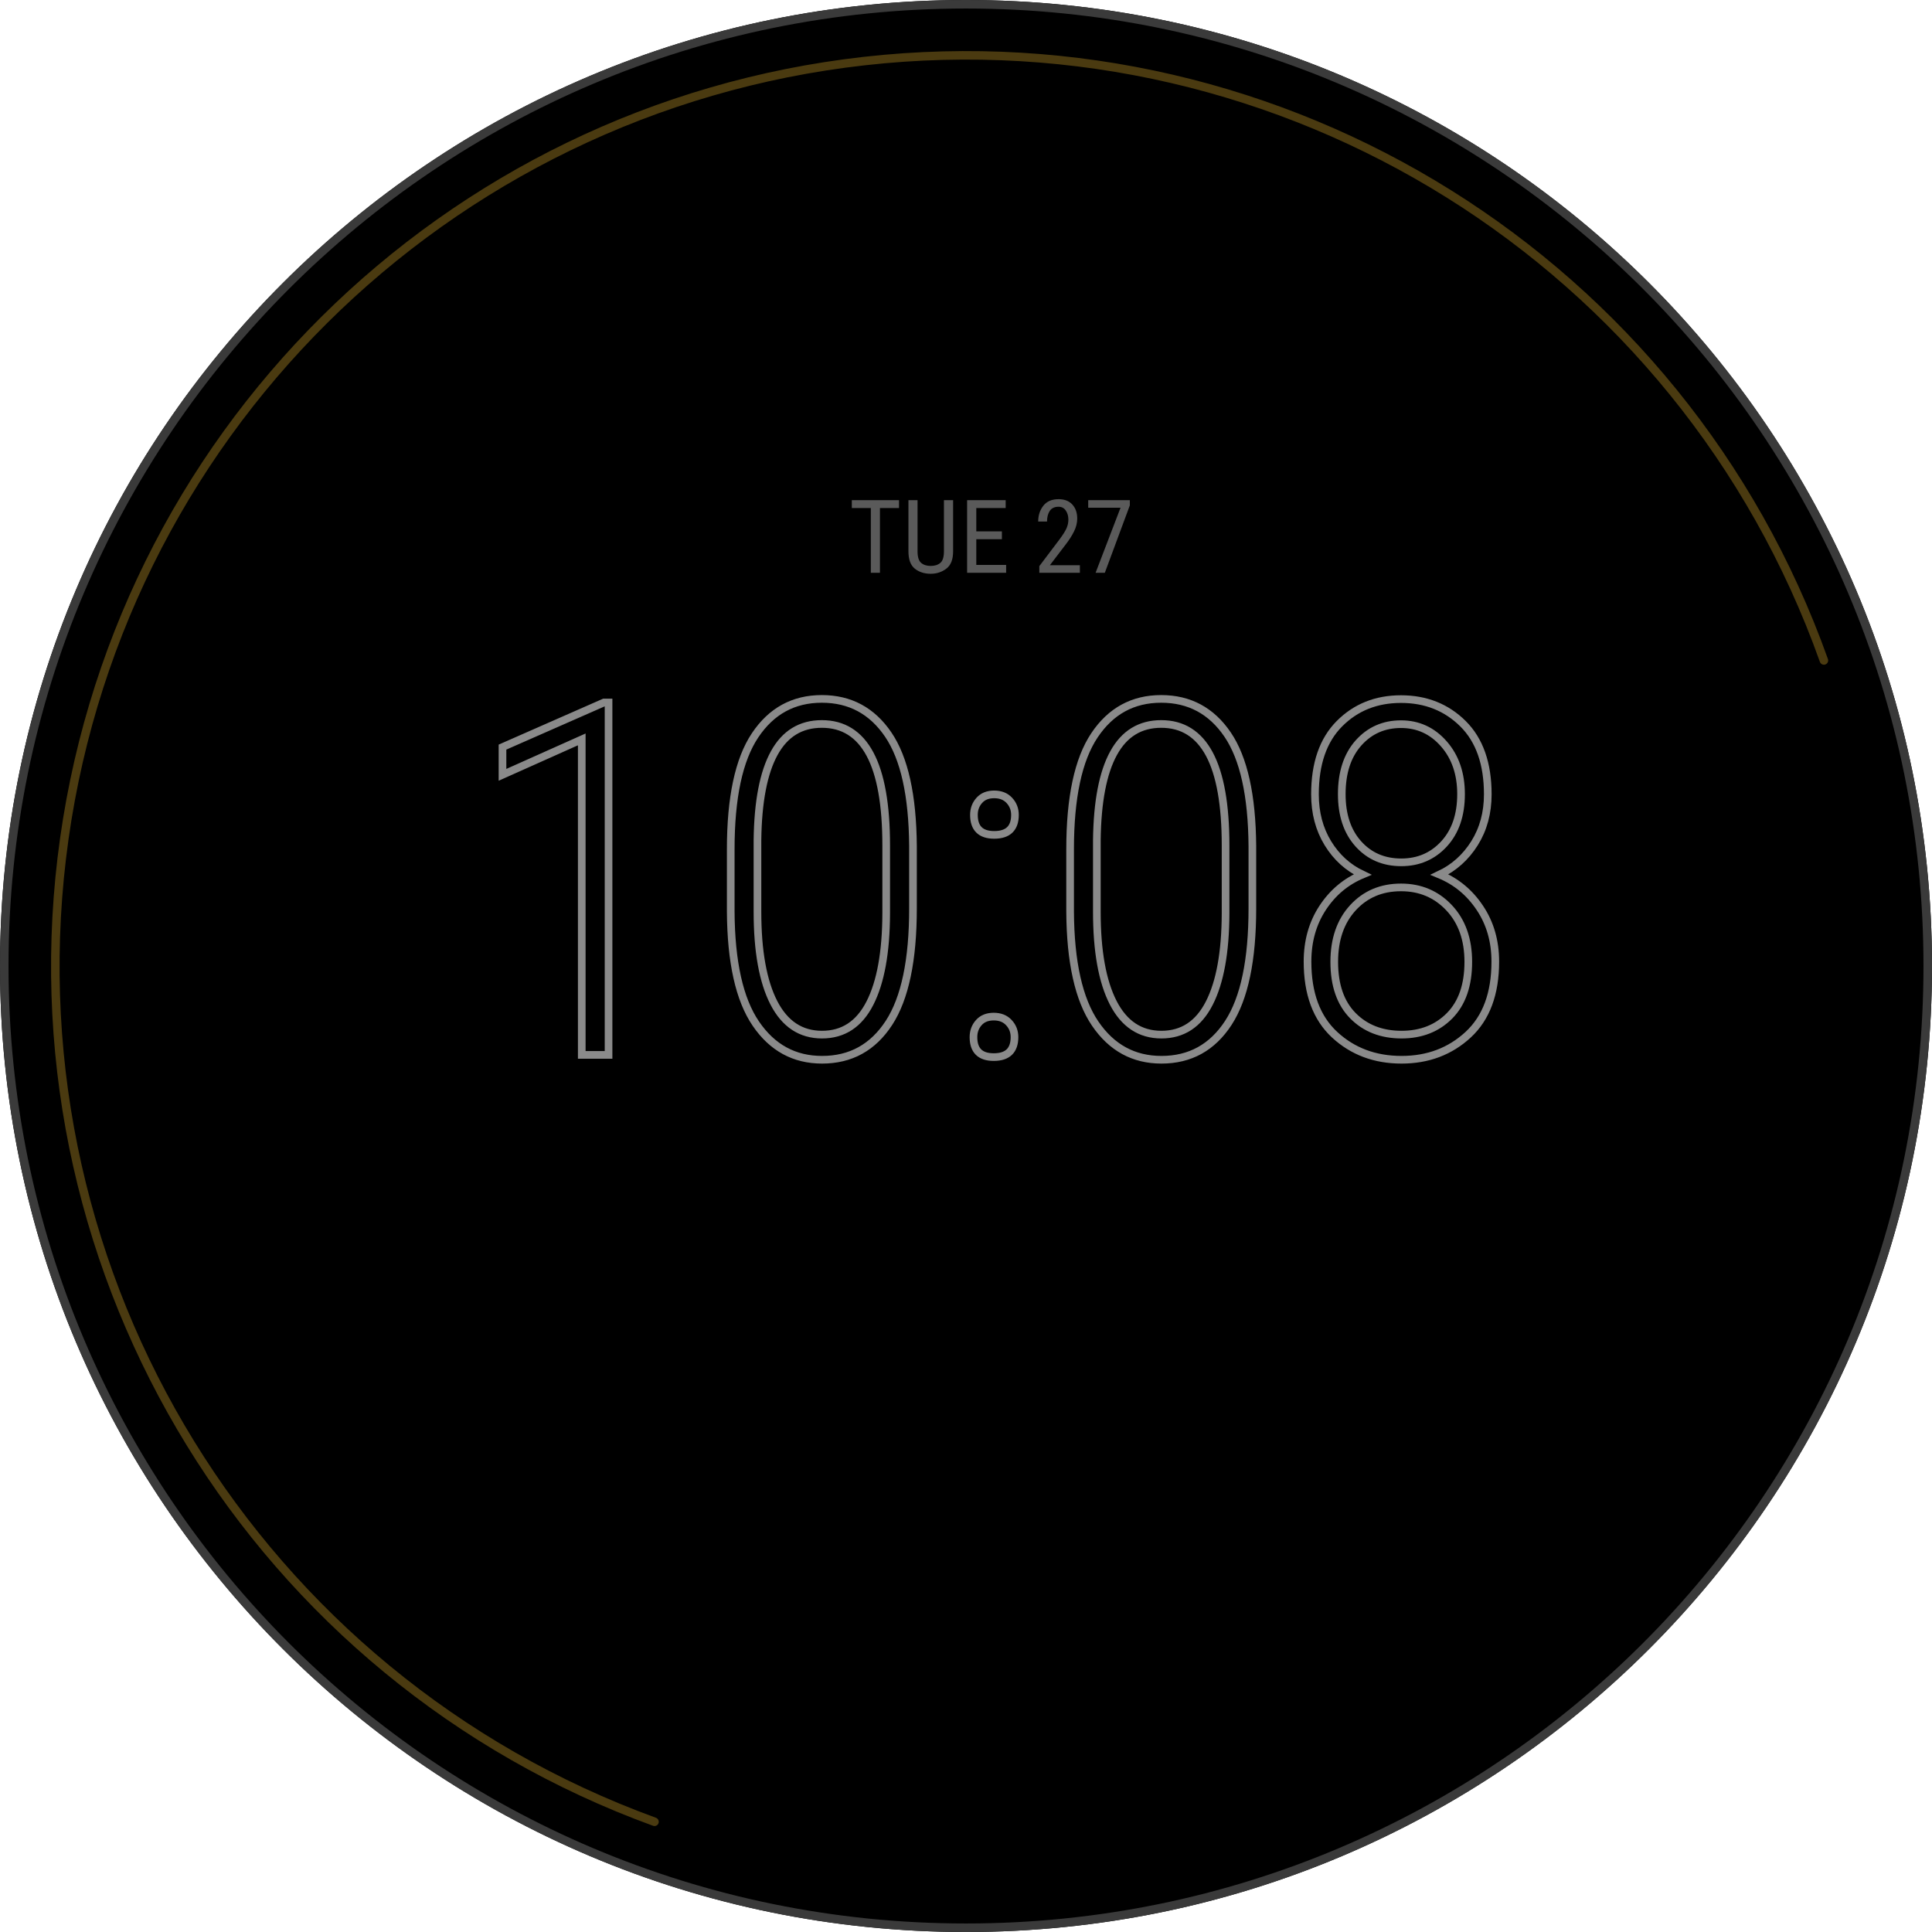
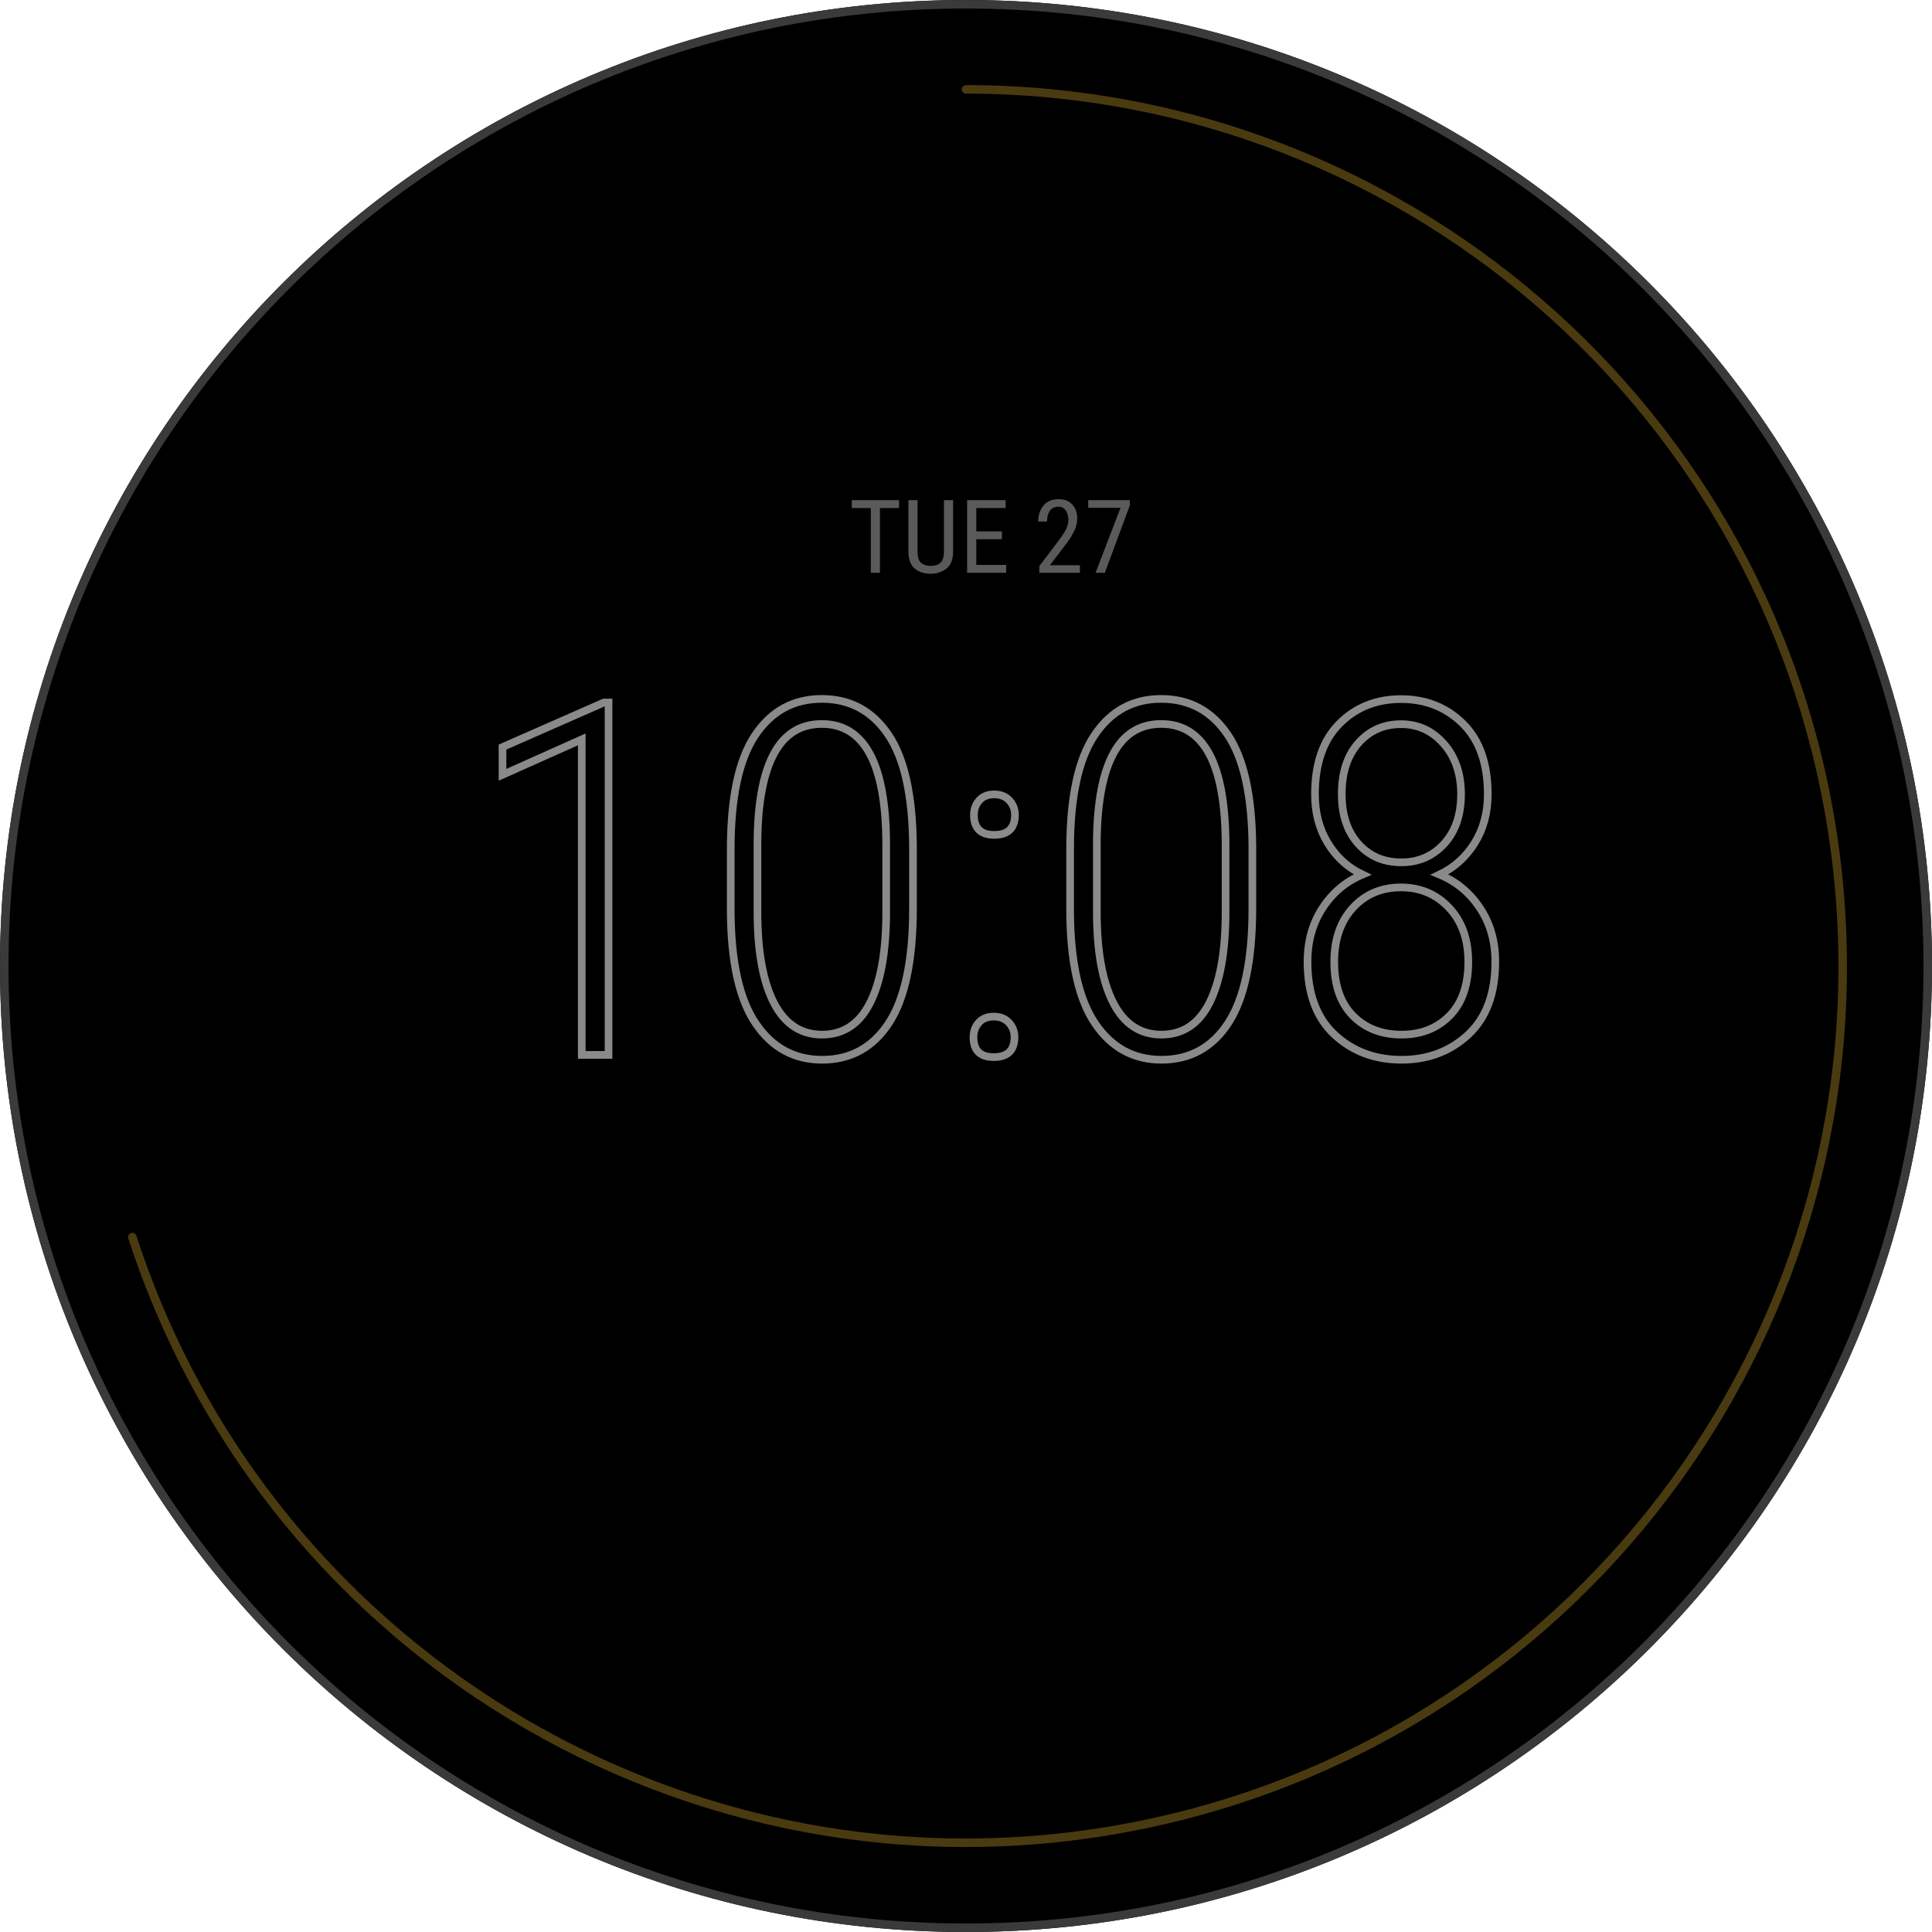
<svg xmlns="http://www.w3.org/2000/svg" viewBox="0 0 454 454" width="454" height="454">
  <defs>
    <clipPath id="face">
      <circle cx="227.0" cy="227.0" r="227.0" />
    </clipPath>
  </defs>
  <circle cx="227.0" cy="227.0" r="227.0" fill="#000000" />
  <g clip-path="url(#face)">
    <text x="233.0" y="128.0" font-size="24" fill="#5A5A5A" font-weight="400" text-anchor="middle" dominant-baseline="middle" font-family="'Roboto Condensed','Arial Narrow',Arial,sans-serif">TUE 27</text>
    <text x="233.0" y="216.0" font-size="116" fill="none" font-weight="300" text-anchor="middle" dominant-baseline="middle" font-family="'Roboto Condensed','Arial Narrow',Arial,sans-serif" stroke="#8A8A8A" stroke-width="1.8">10:08</text>
-     <path d="M153.8,428.1 A214,214 0 1 1 428.6,155.2" fill="none" stroke="#4a3a10" stroke-width="2" stroke-linecap="round" />
+     <path d="M227.0,21.0 A206,206 0 1 1 31.1,290.7" fill="none" stroke="#4a3a10" stroke-width="2" stroke-linecap="round" />
  </g>
  <circle cx="227.0" cy="227.0" r="226.0" fill="none" stroke="#3a3a3a" stroke-width="2" />
</svg>
